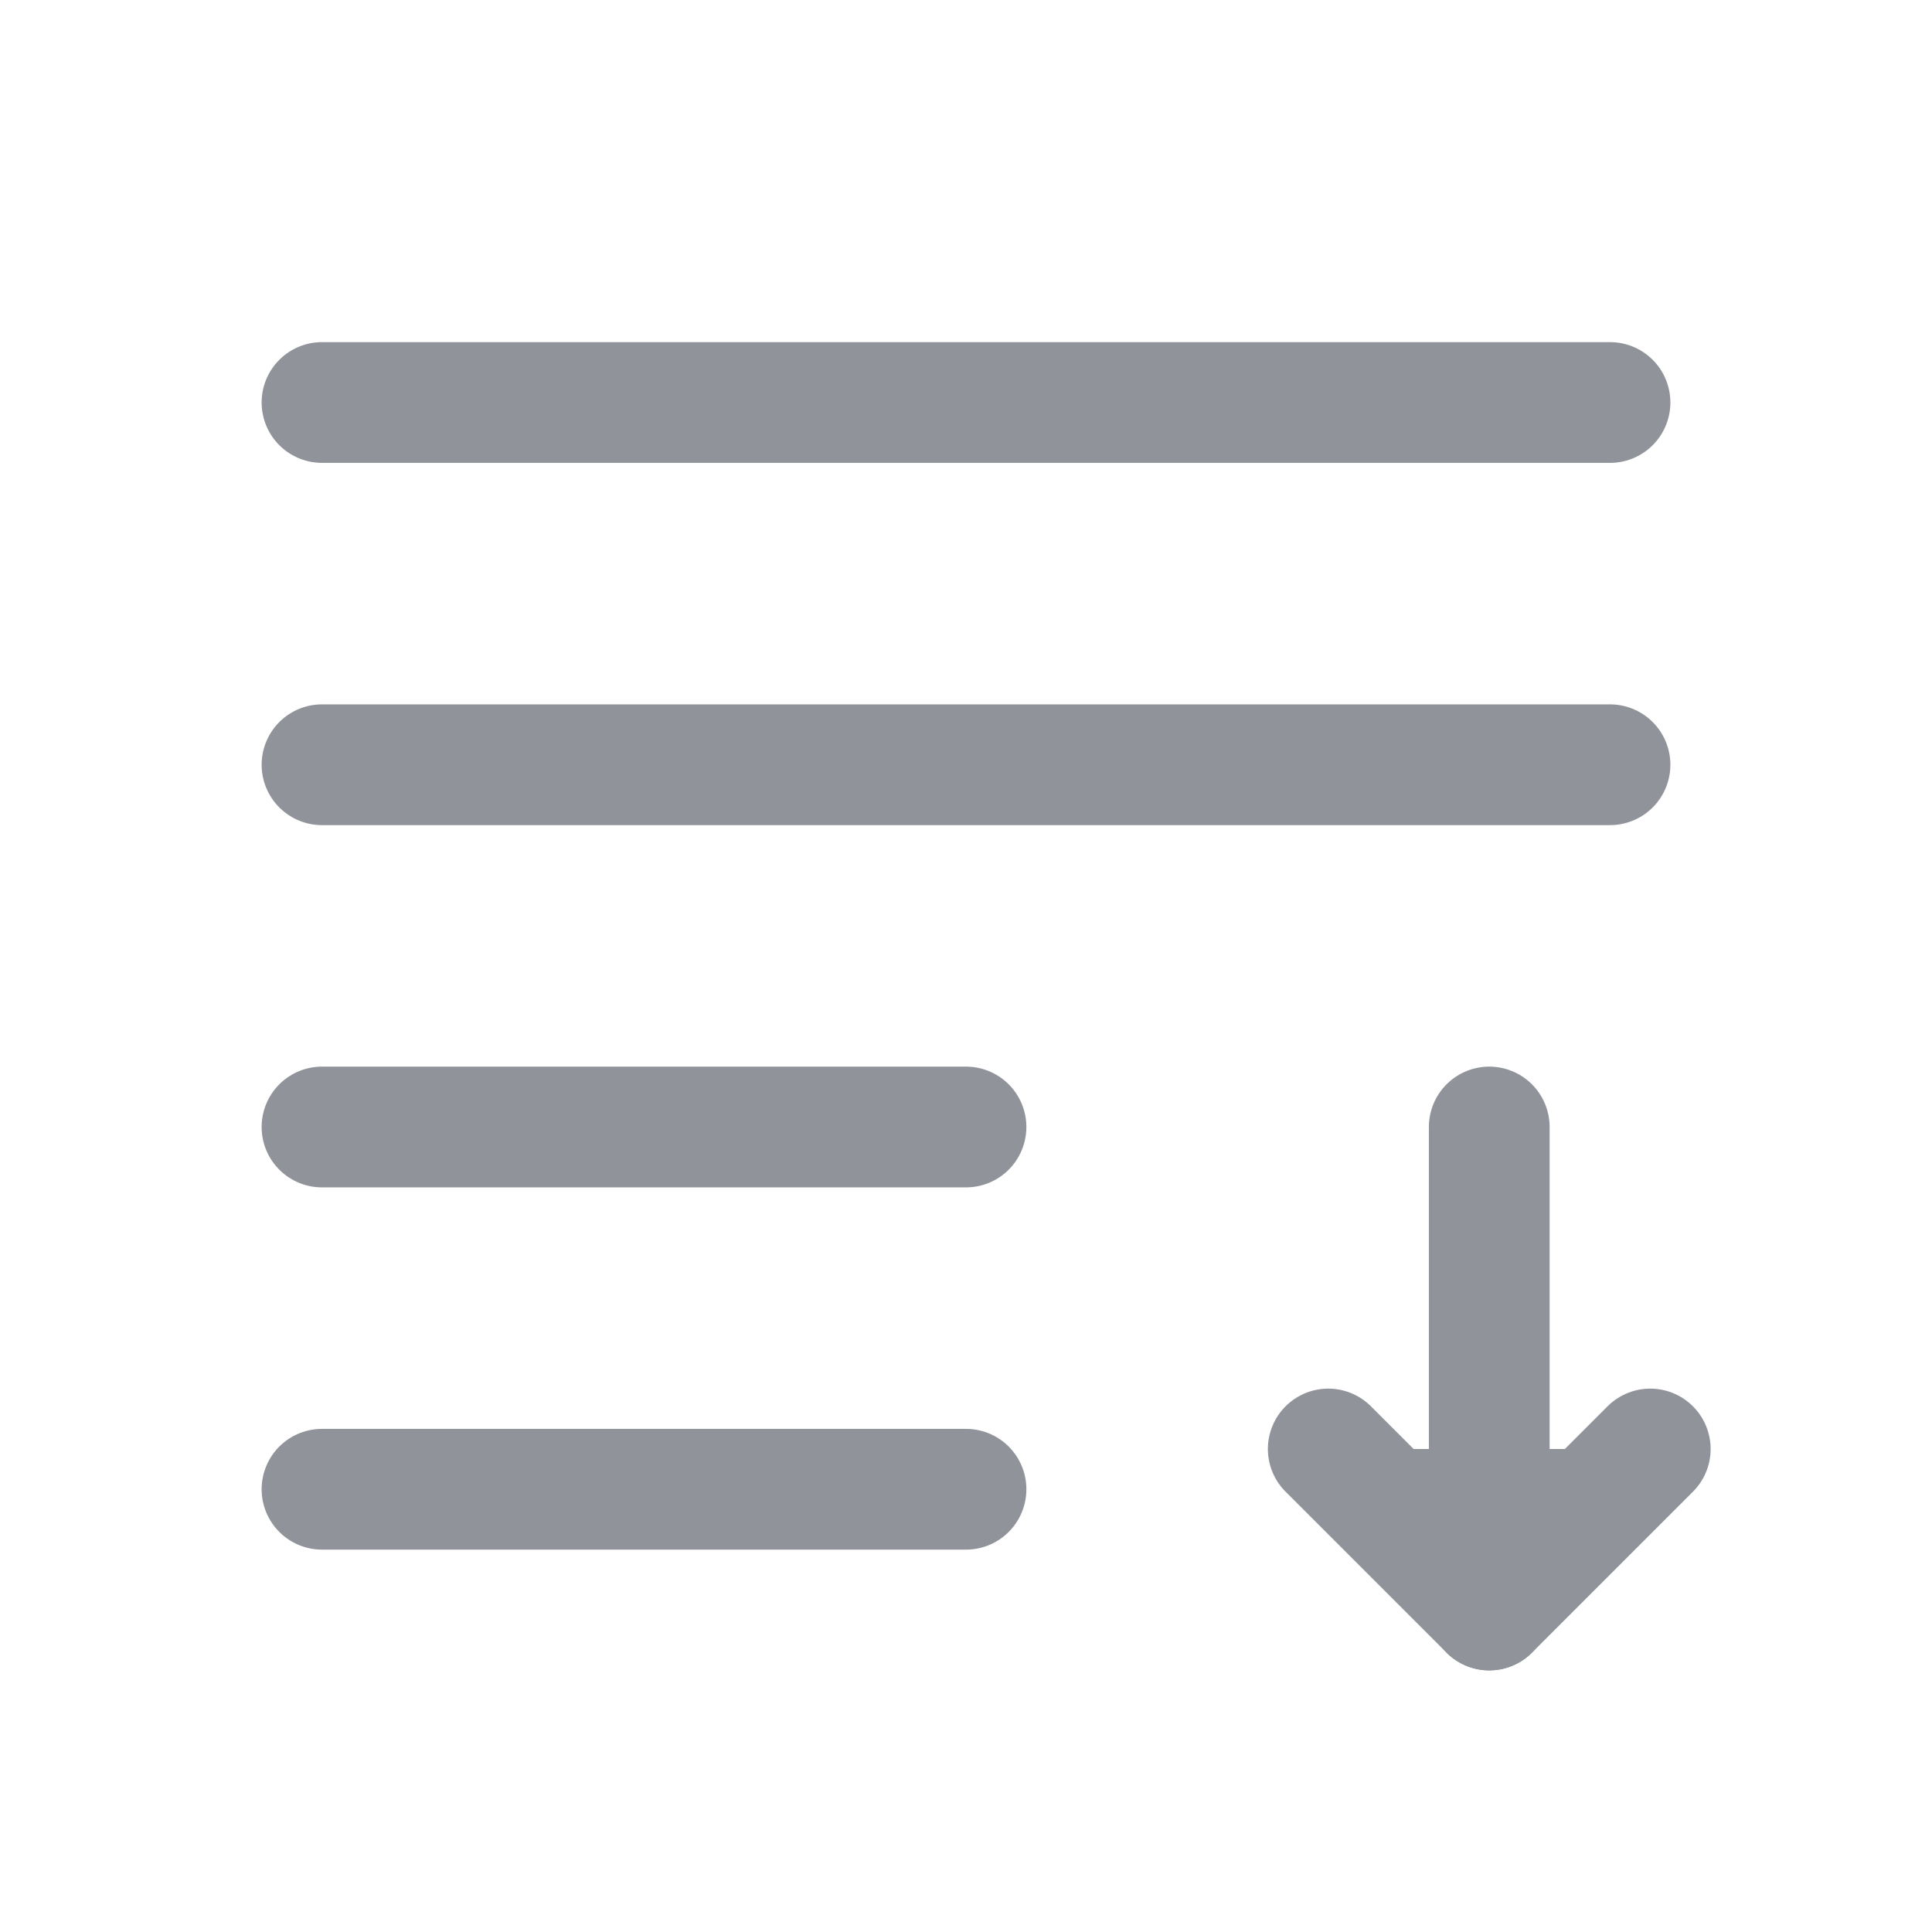
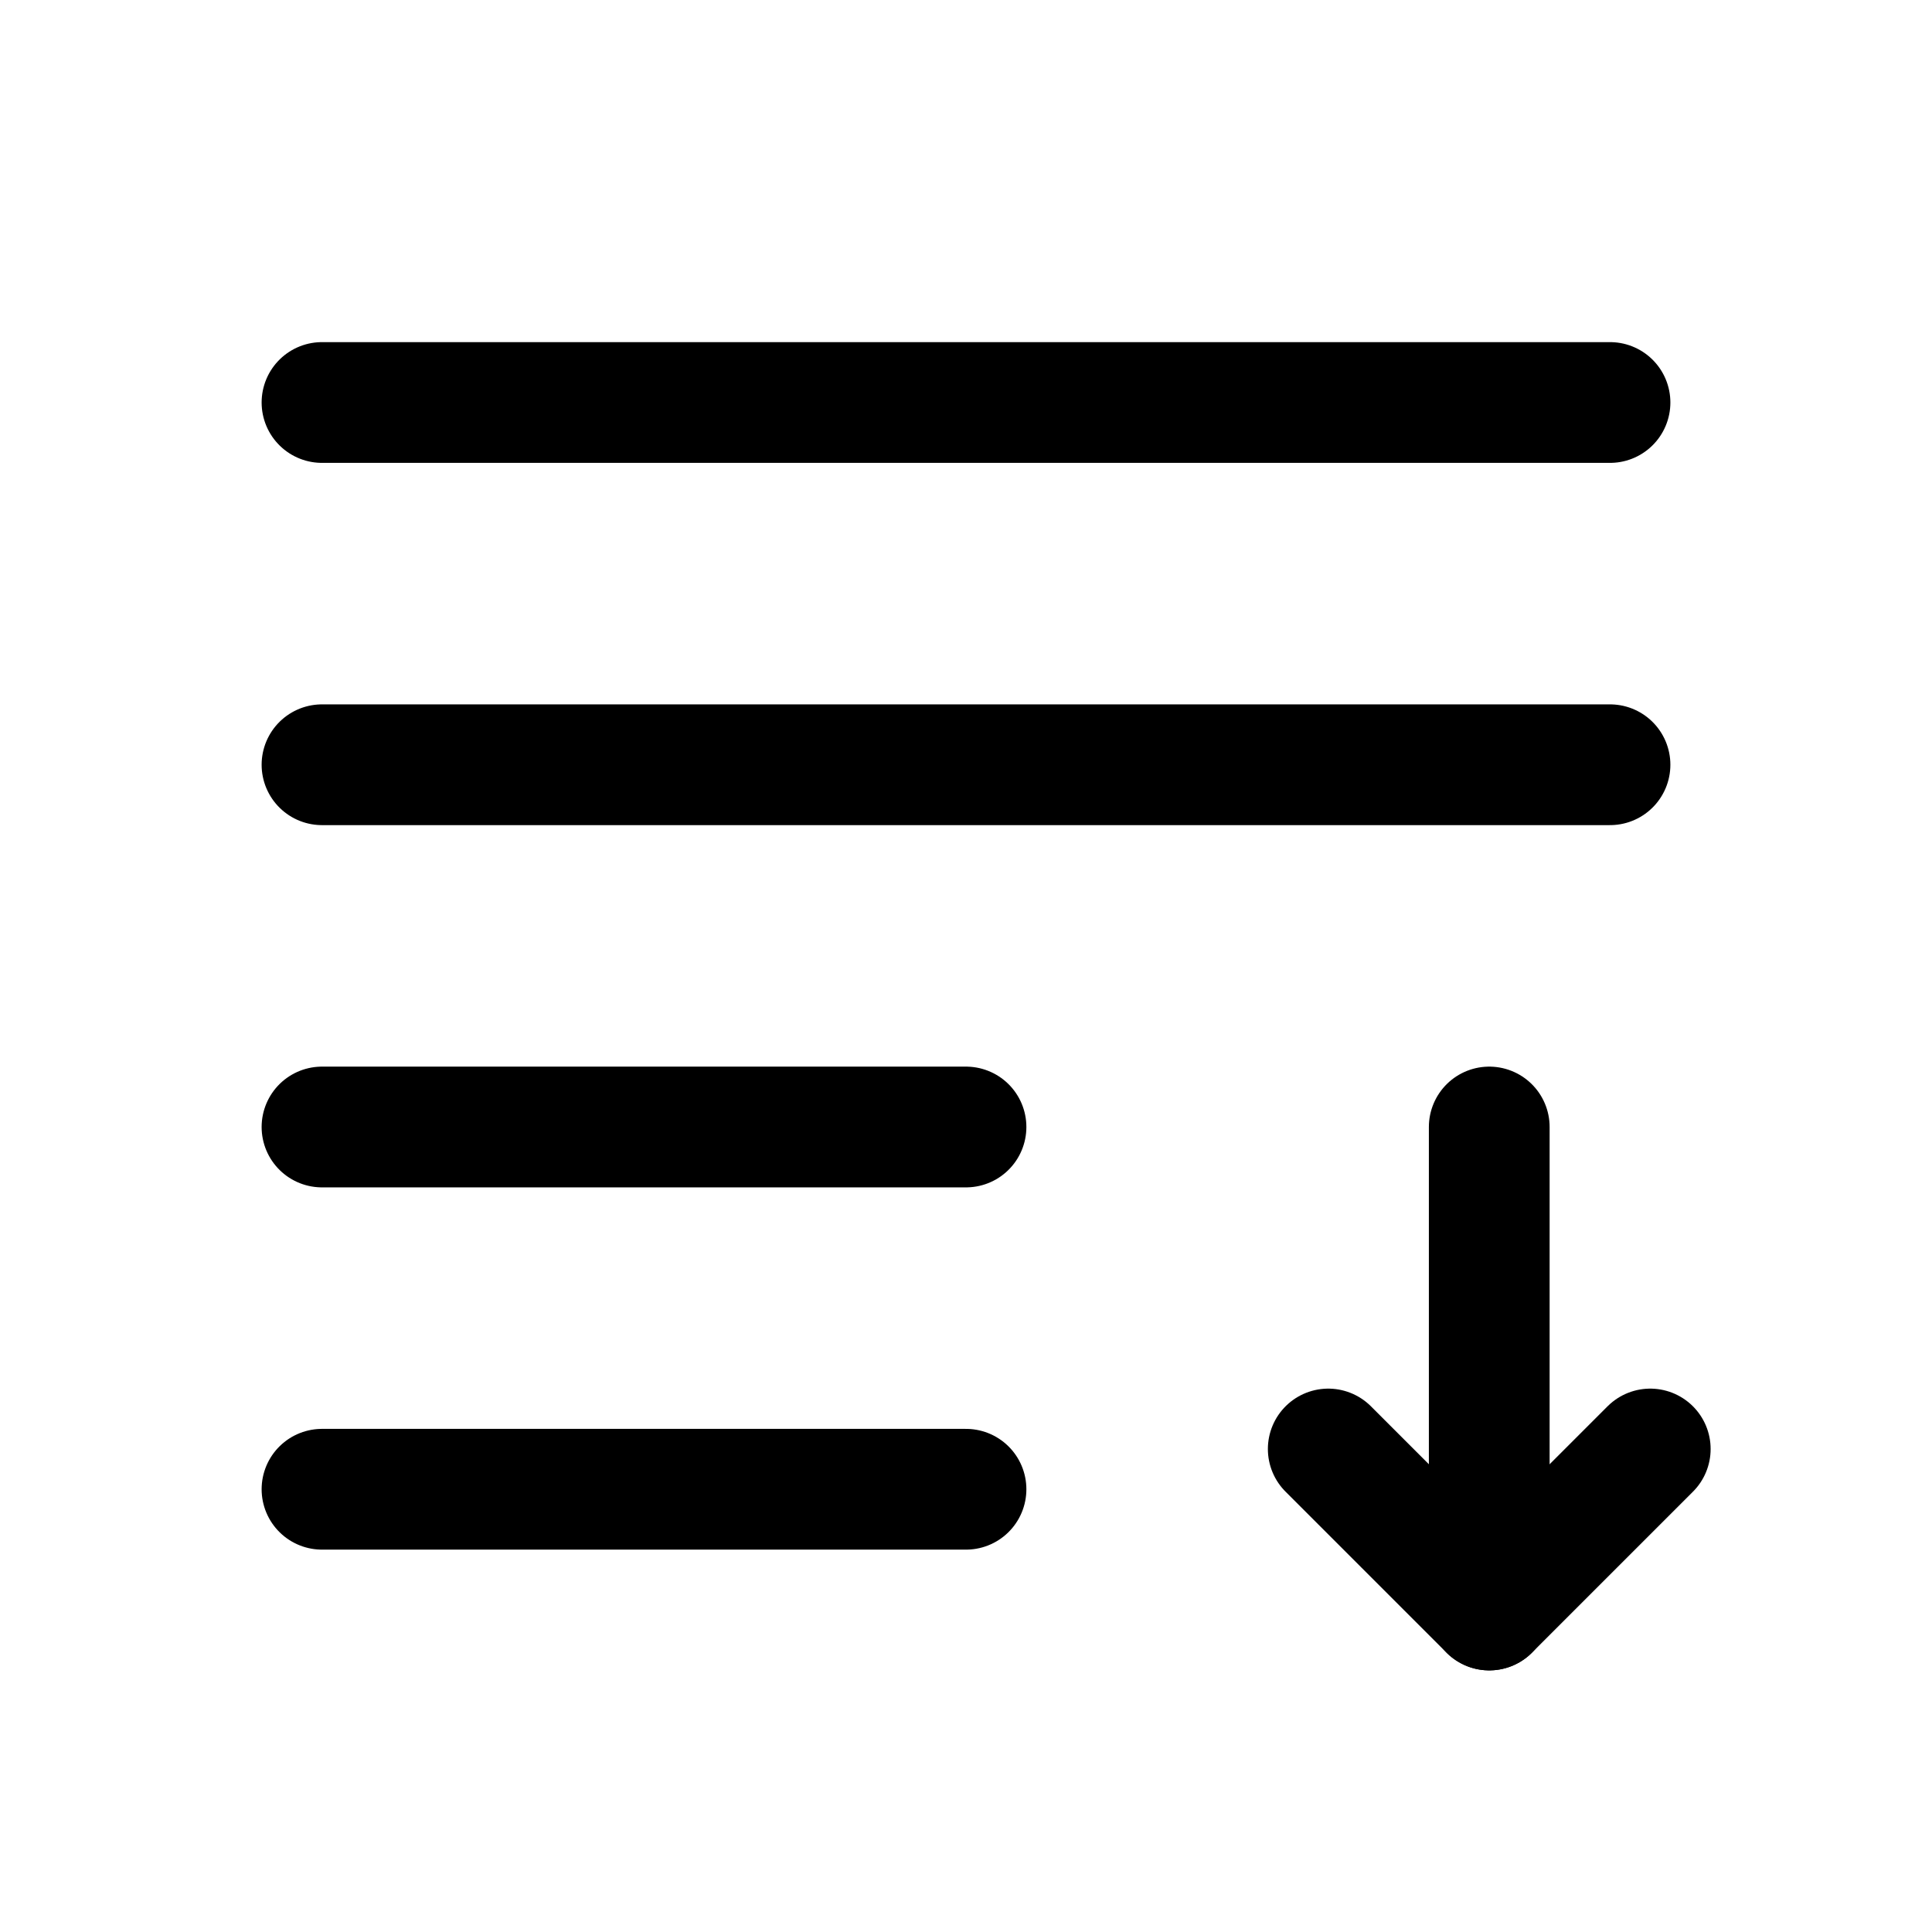
- <svg xmlns="http://www.w3.org/2000/svg" fill="#909399" viewBox="0 0 48 48">
-   <path stroke-width="3" d="M8 28H24" stroke="#909399" stroke-linecap="round" stroke-linejoin="round" />
-   <path stroke-width="3" d="M8 37H24" stroke="#909399" stroke-linecap="round" stroke-linejoin="round" />
-   <path stroke-width="3" d="M8 19H40" stroke="#909399" stroke-linecap="round" stroke-linejoin="round" />
-   <path stroke-width="3" d="M8 10H40" stroke="#909399" stroke-linecap="round" stroke-linejoin="round" />
-   <path stroke-width="3" d="M37 40V28" stroke="#909399" stroke-linecap="round" stroke-linejoin="round" />
-   <path stroke-width="3" d="M33 36L37 40L41 36" stroke="#909399" stroke-linecap="round" stroke-linejoin="round" />
+ <svg xmlns="http://www.w3.org/2000/svg" fill="none" viewBox="0 0 48 48">
+   <path stroke-width="3" d="M8 28H24" stroke="currentColor" stroke-linecap="round" stroke-linejoin="round" />
+   <path stroke-width="3" d="M8 37H24" stroke="currentColor" stroke-linecap="round" stroke-linejoin="round" />
+   <path stroke-width="3" d="M8 19H40" stroke="currentColor" stroke-linecap="round" stroke-linejoin="round" />
+   <path stroke-width="3" d="M8 10H40" stroke="currentColor" stroke-linecap="round" stroke-linejoin="round" />
+   <path stroke-width="3" d="M37 40V28" stroke="currentColor" stroke-linecap="round" stroke-linejoin="round" />
+   <path stroke-width="3" d="M33 36L37 40L41 36" stroke="currentColor" stroke-linecap="round" stroke-linejoin="round" />
</svg>
